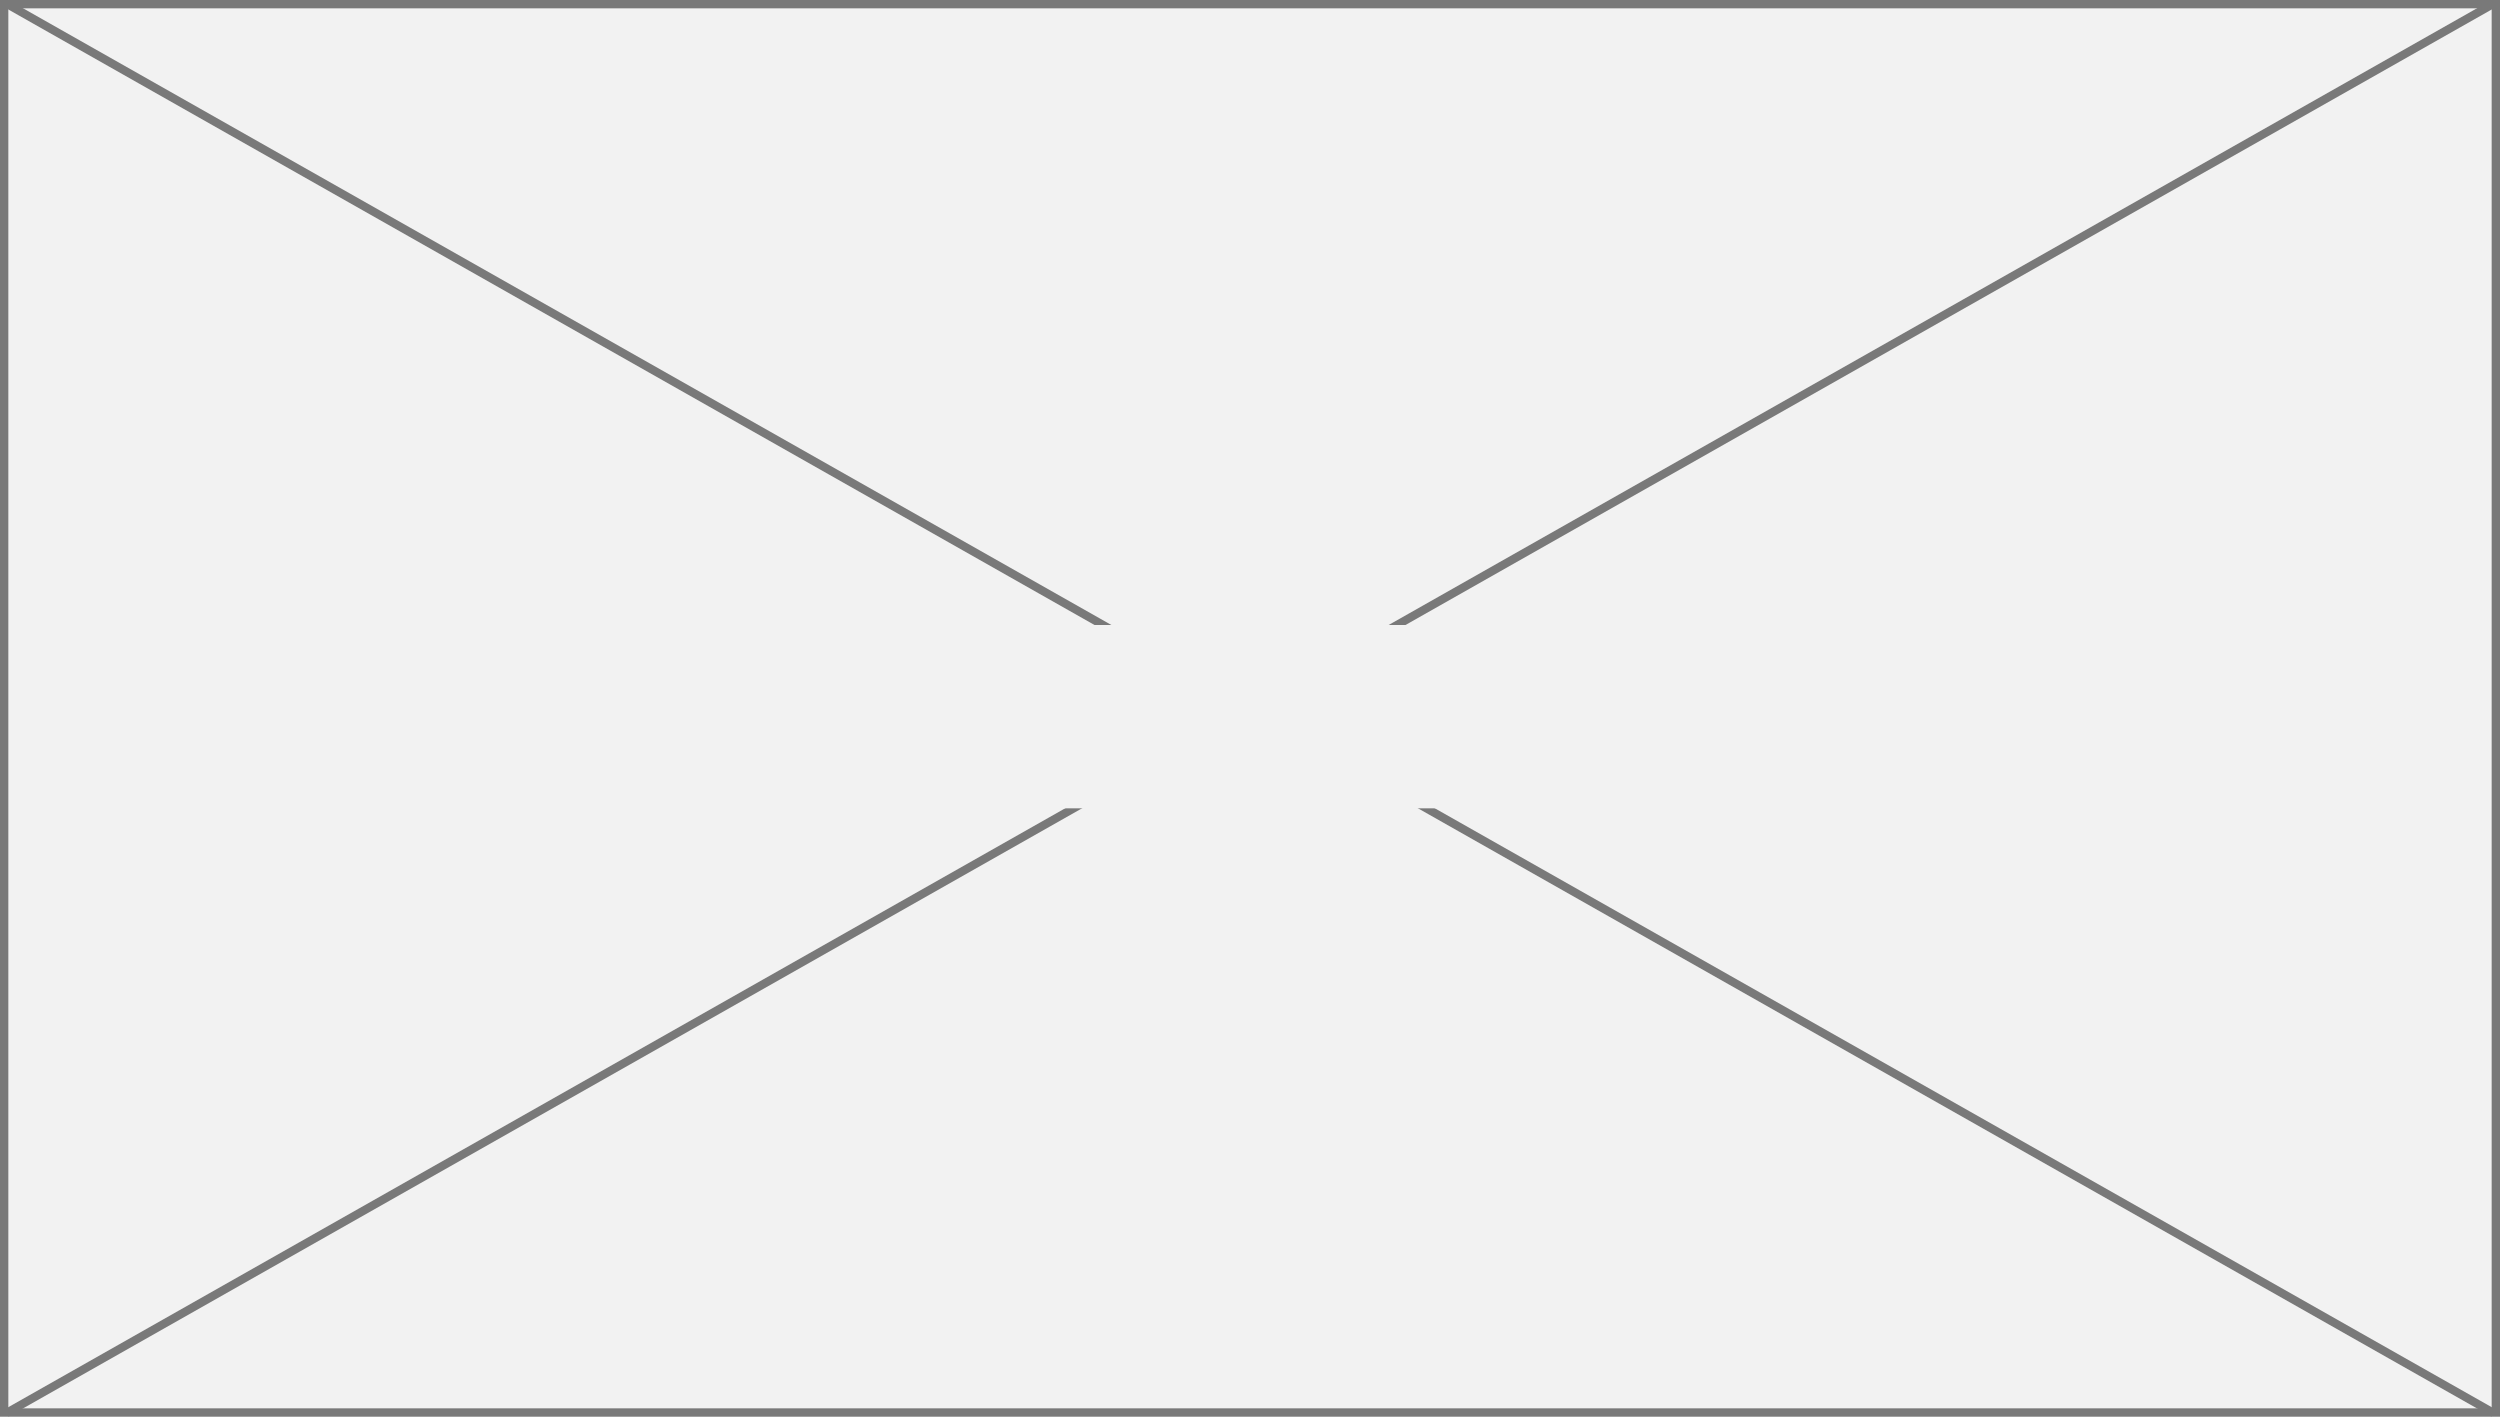
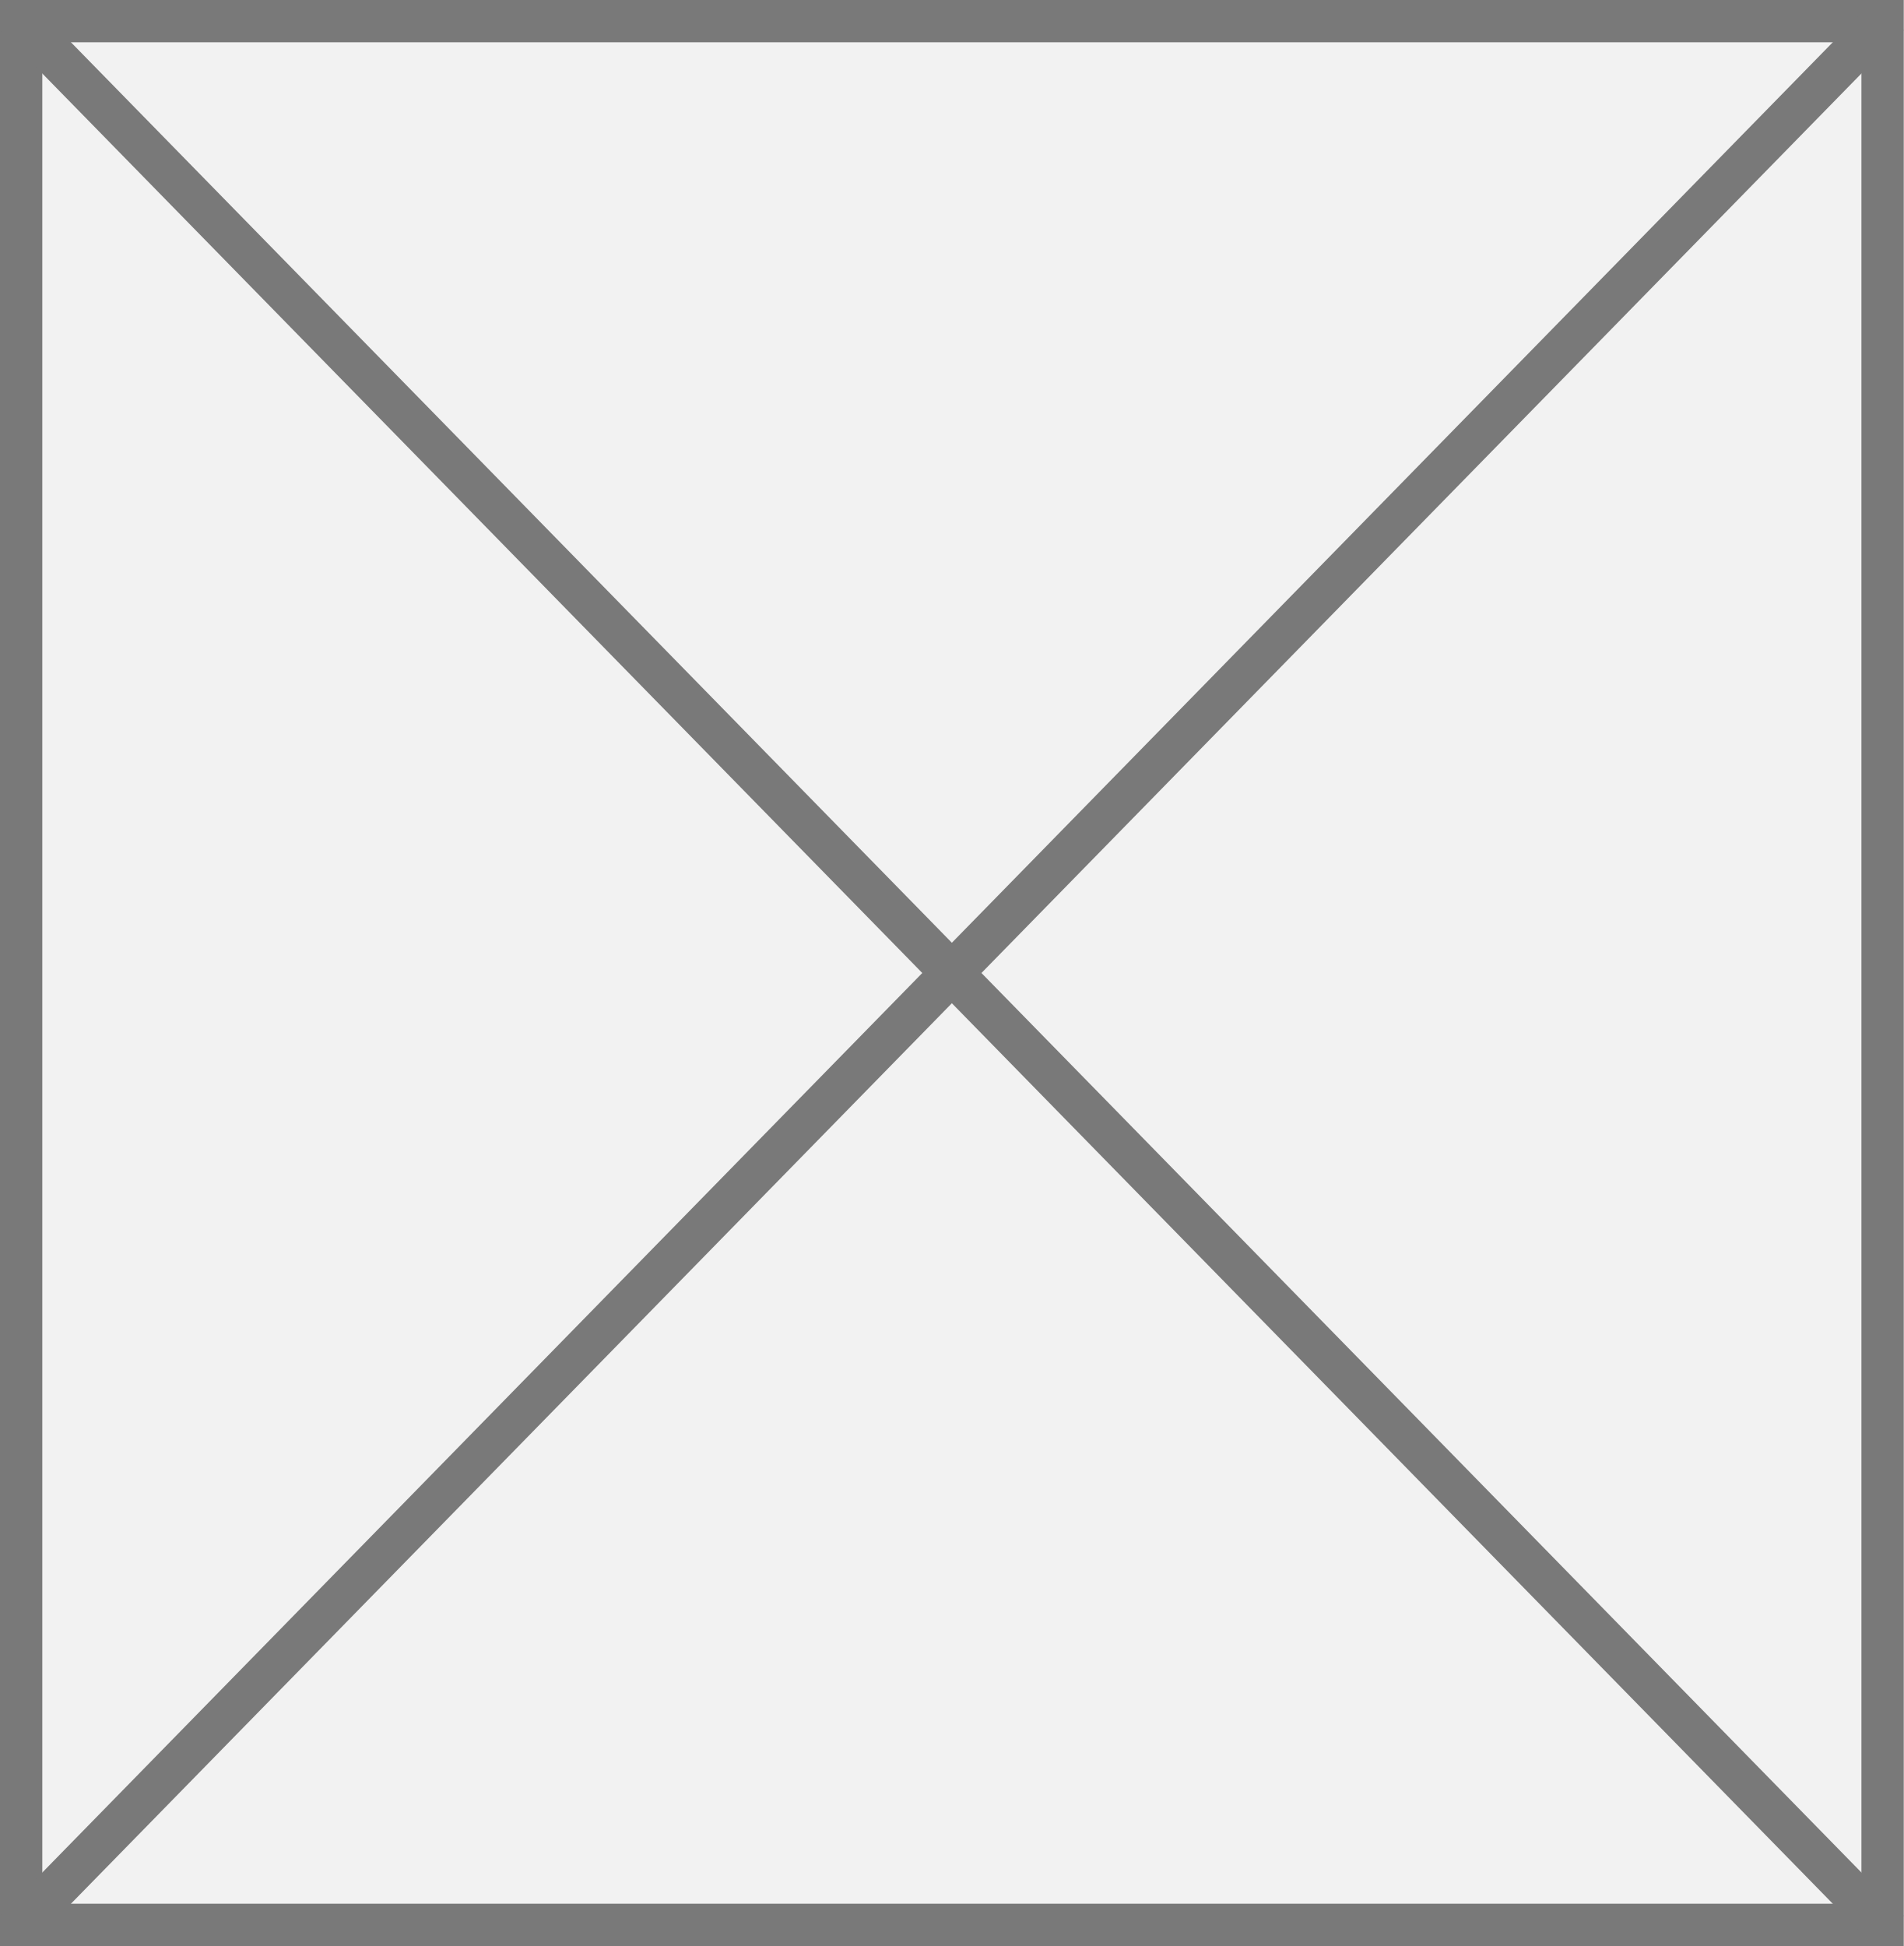
- <svg xmlns="http://www.w3.org/2000/svg" version="1.1" width="300px" height="170px">
-   <defs>
-     <mask fill="white" id="clip3089">
-       <path d="M 764.431 3585  L 853.569 3585  L 853.569 3607  L 764.431 3607  Z M 658 3510  L 958 3510  L 958 3680  L 658 3680  Z " fill-rule="evenodd" />
-     </mask>
-   </defs>
-   <g transform="matrix(1 0 0 1 -658 -3510 )">
-     <path d="M 658.5 3510.5  L 957.5 3510.5  L 957.5 3679.5  L 658.5 3679.5  L 658.5 3510.5  Z " fill-rule="nonzero" fill="#f2f2f2" stroke="none" />
-     <path d="M 658.5 3510.5  L 957.5 3510.5  L 957.5 3679.5  L 658.5 3679.5  L 658.5 3510.5  Z " stroke-width="1" stroke="#797979" fill="none" />
-     <path d="M 658.768 3510.435  L 957.232 3679.565  M 957.232 3510.435  L 658.768 3679.565  " stroke-width="1" stroke="#797979" fill="none" mask="url(#clip3089)" />
+ <svg xmlns="http://www.w3.org/2000/svg" version="1.1" width="45px" height="46px">
+   <g transform="matrix(1 0 0 1 -1431 -797 )">
+     <path d="M 1431.5 797.5  L 1475.5 797.5  L 1475.5 842.5  L 1431.5 842.5  L 1431.5 797.5  Z " fill-rule="nonzero" fill="#f2f2f2" stroke="none" />
+     <path d="M 1431.5 797.5  L 1475.5 797.5  L 1475.5 842.5  L 1431.5 842.5  L 1431.5 797.5  Z " stroke-width="1" stroke="#797979" fill="none" />
+     <path d="M 1431.357 797.365  L 1475.643 842.635  M 1475.643 797.365  L 1431.357 842.635  " stroke-width="1" stroke="#797979" fill="none" />
  </g>
</svg>
